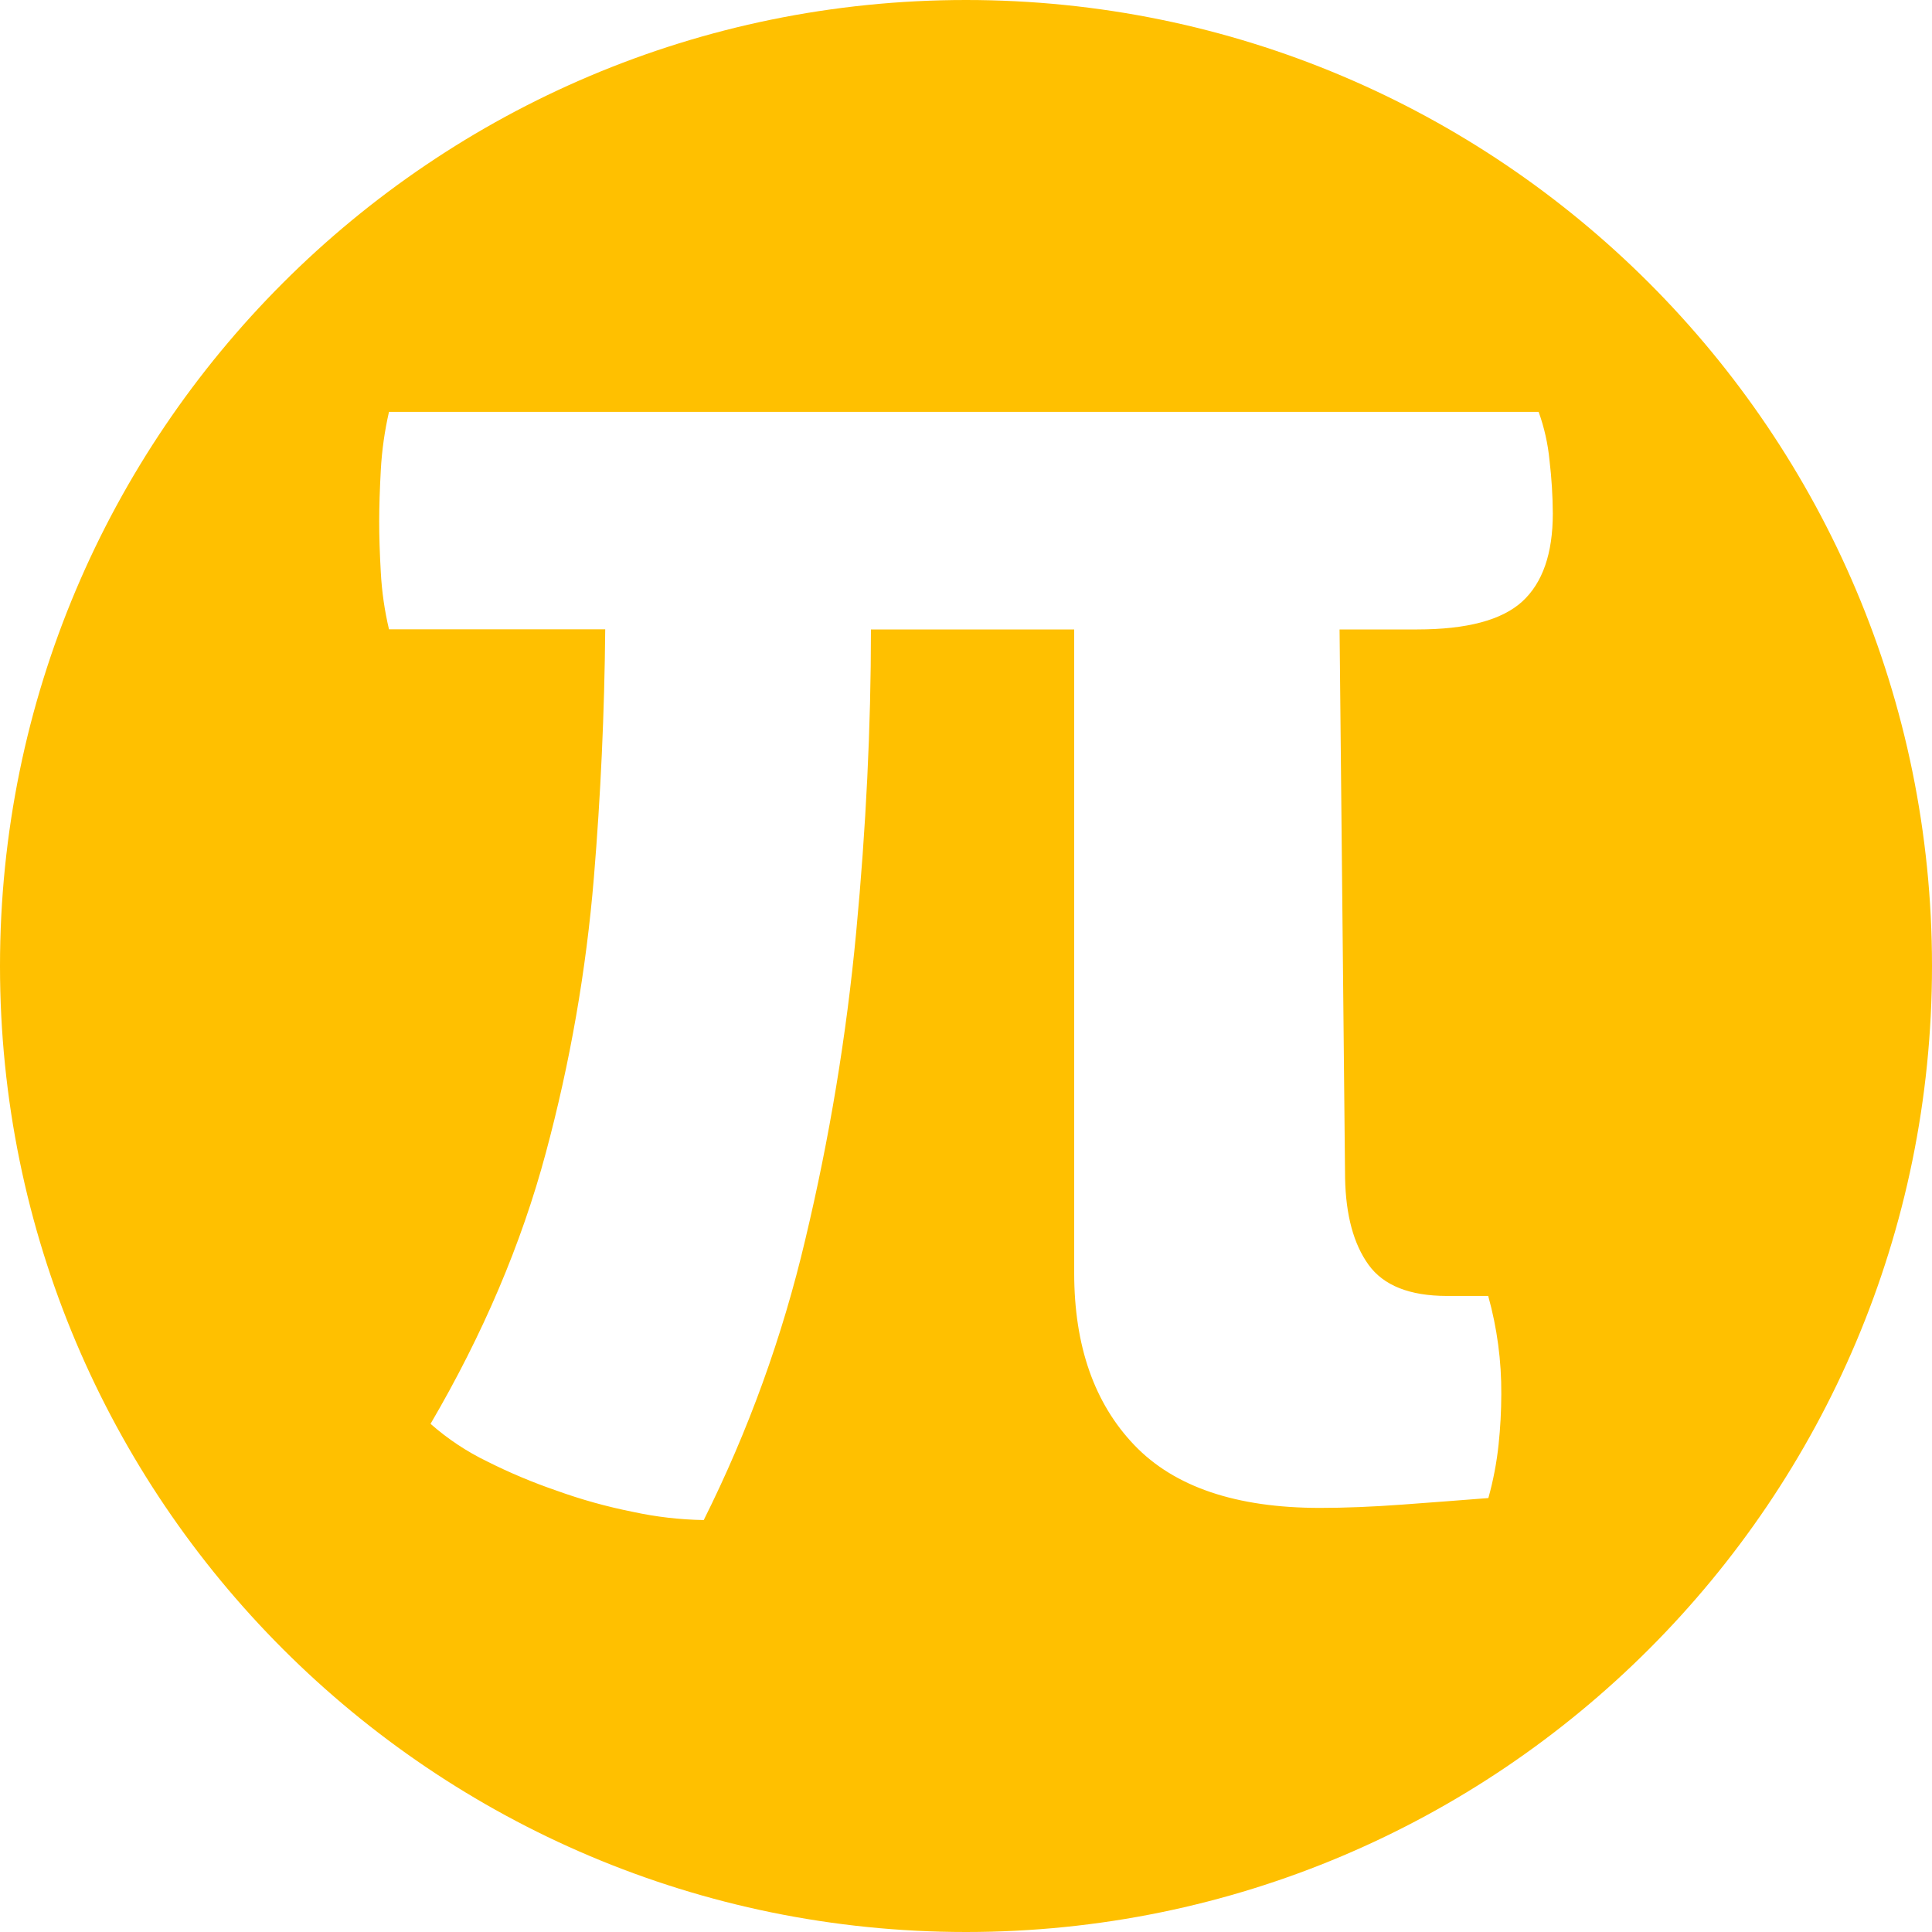
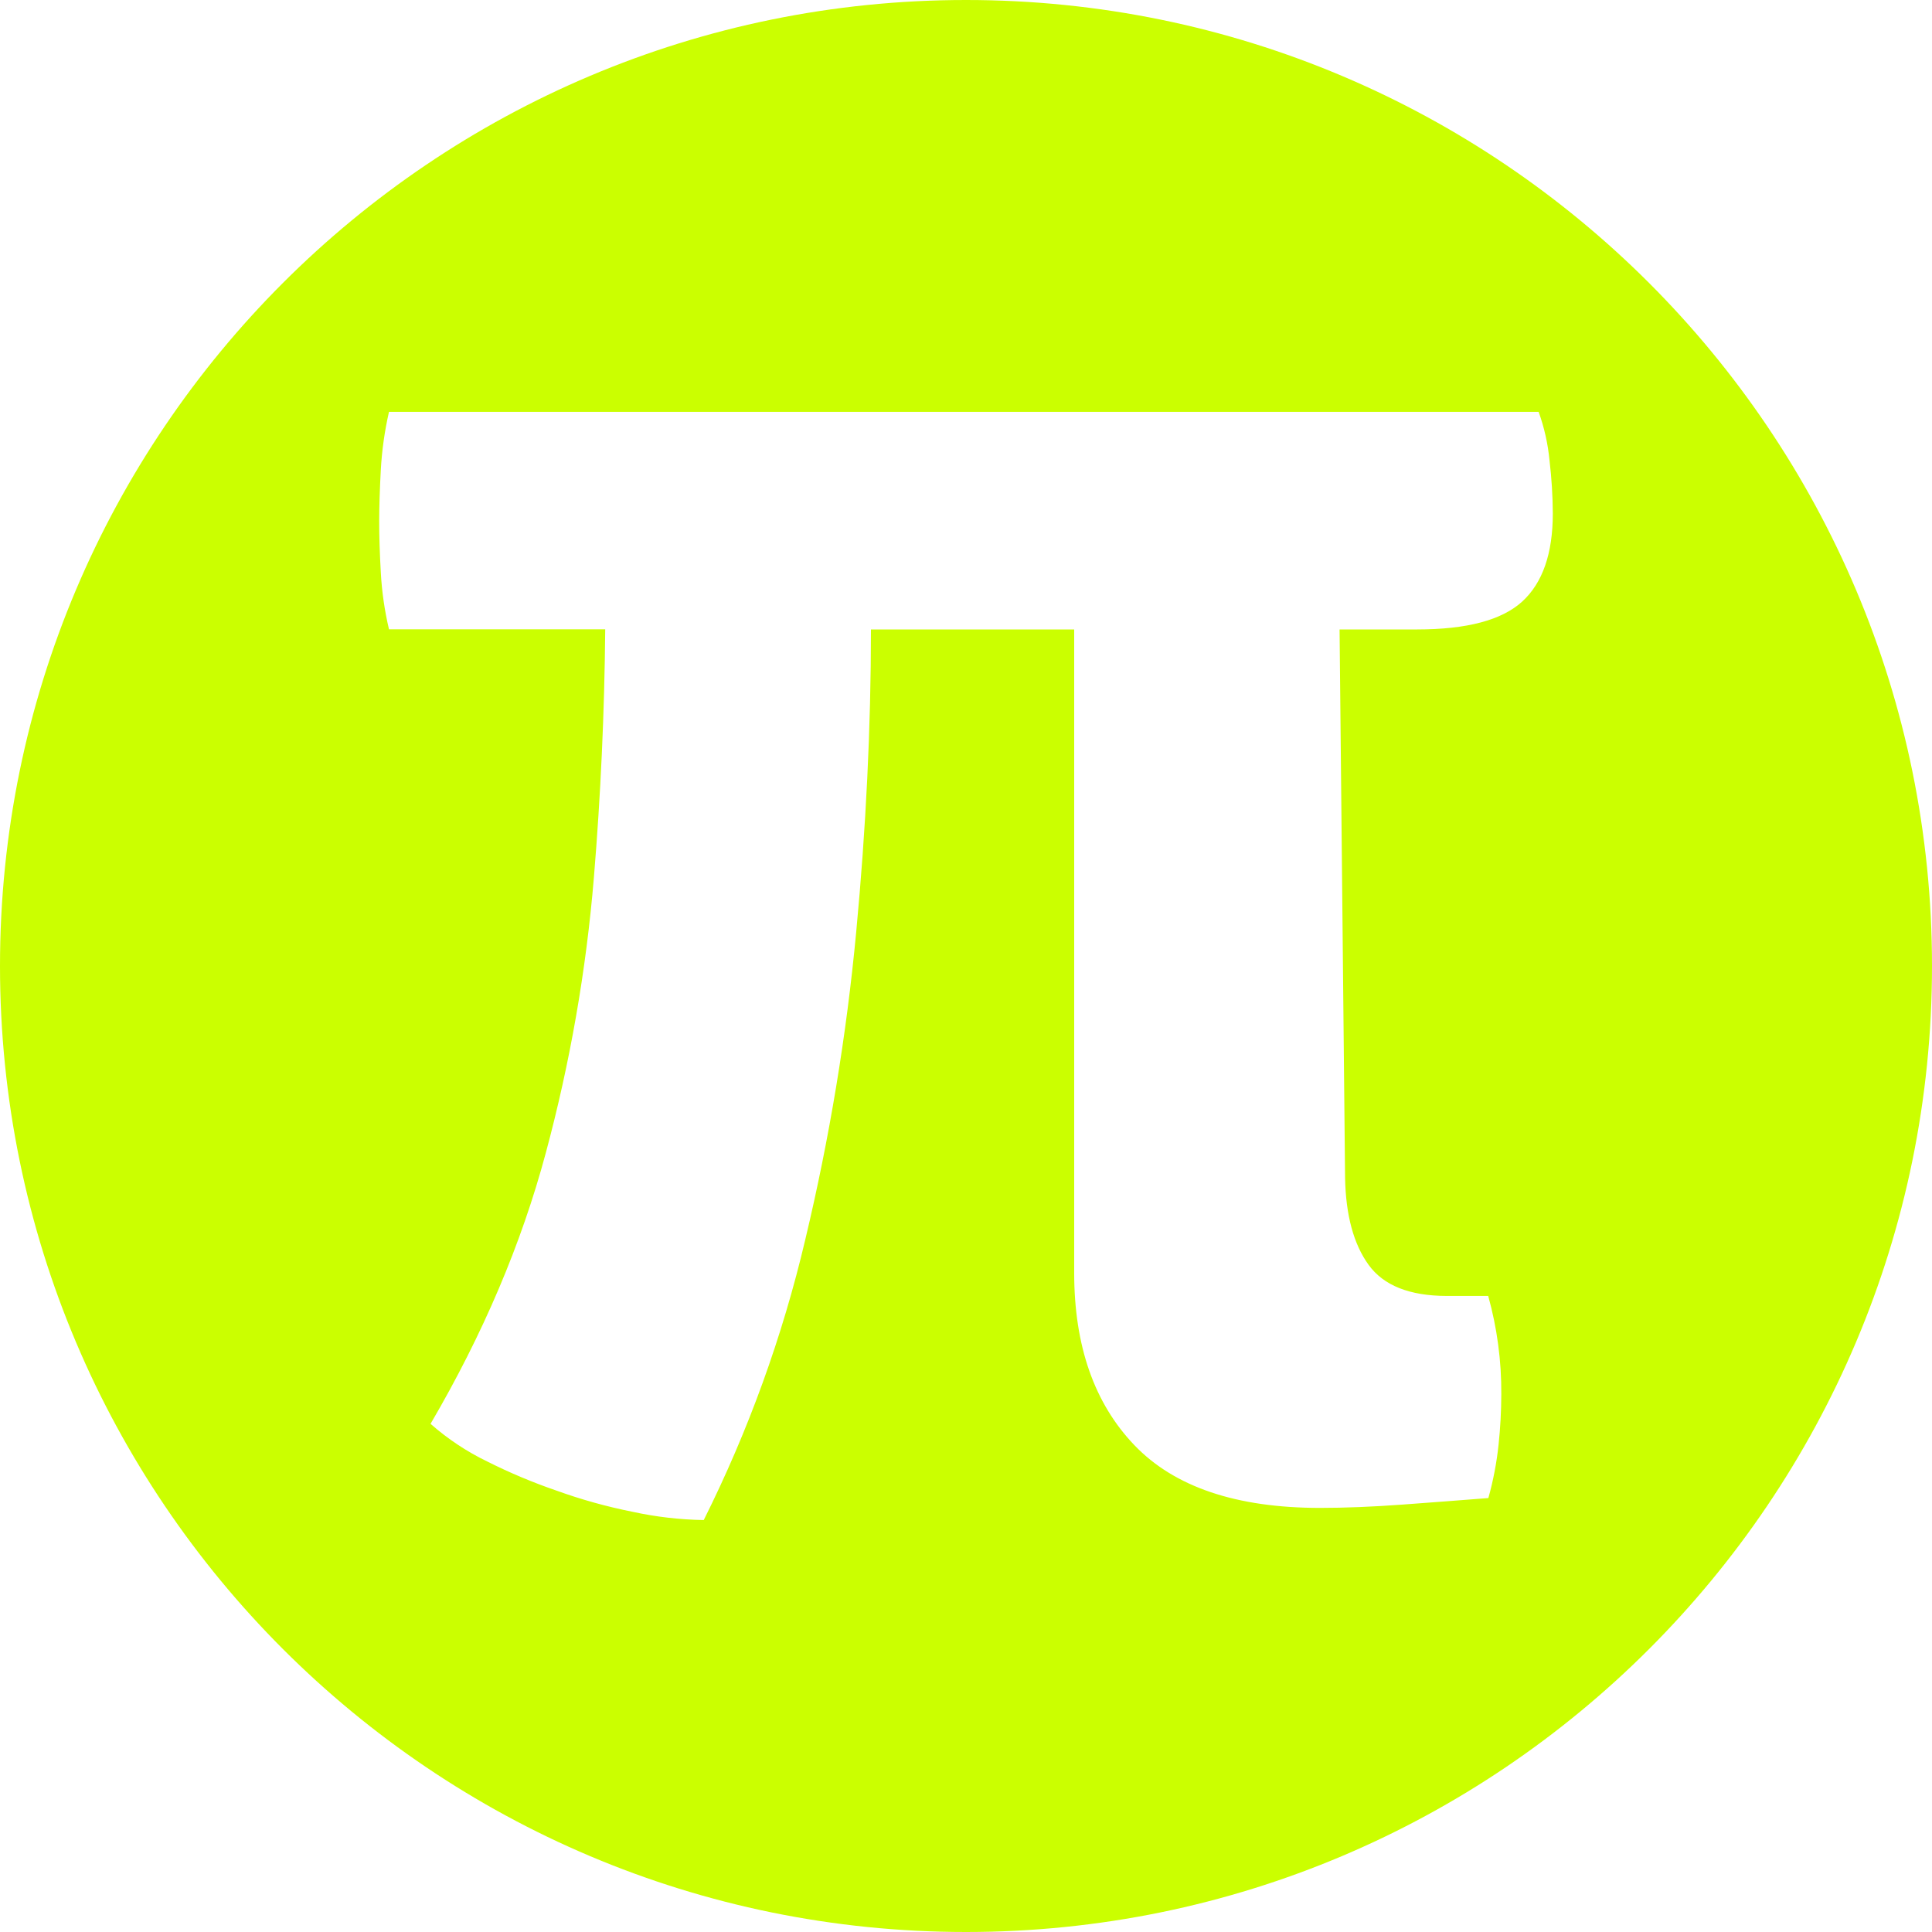
<svg xmlns="http://www.w3.org/2000/svg" id="图层_1" data-name="图层 1" viewBox="0 0 512 512">
  <defs>
-     <style>.cls-1{fill:#ffc000;}</style>
+     <style>.cls-1{fill:#CBFF00;}</style>
  </defs>
  <path class="cls-1" d="M256,0C114.62,0,0,114.61,0,256S114.62,512,256,512,512,397.38,512,256,397.38,0,256,0ZM403.4,159.42q-8.1,7.38-27.8,7.39H355l1.46,145.37q.28,14.77,6.22,23t20.71,8.26h11a94.71,94.71,0,0,1,3.47,26.06,129.3,129.3,0,0,1-.72,13.32A86.3,86.3,0,0,1,394.43,397q-11,.87-22.88,1.74t-21.72.87q-33.31,0-49.23-16.65t-15.93-45.61V166.81H230.81q0,38.81-3.91,80.21a587.34,587.34,0,0,1-13.47,81.38,340.94,340.94,0,0,1-26.93,74.43,96,96,0,0,1-18.82-2.18A139.91,139.91,0,0,1,147.4,395a147,147,0,0,1-18.24-7.67,66.55,66.55,0,0,1-15.06-10q20.85-35.62,30.55-71.82a411.87,411.87,0,0,0,12.74-73q2.7-32.62,3-65.73H103.09a85.39,85.39,0,0,1-2.17-15.06q-.44-7.81-.43-13.62t.43-13.6a91.51,91.51,0,0,1,2.17-15.36H407.75a52.83,52.83,0,0,1,2.89,12.89,125.59,125.59,0,0,1,.87,14.05Q411.51,152,403.4,159.42Z" />
</svg>
